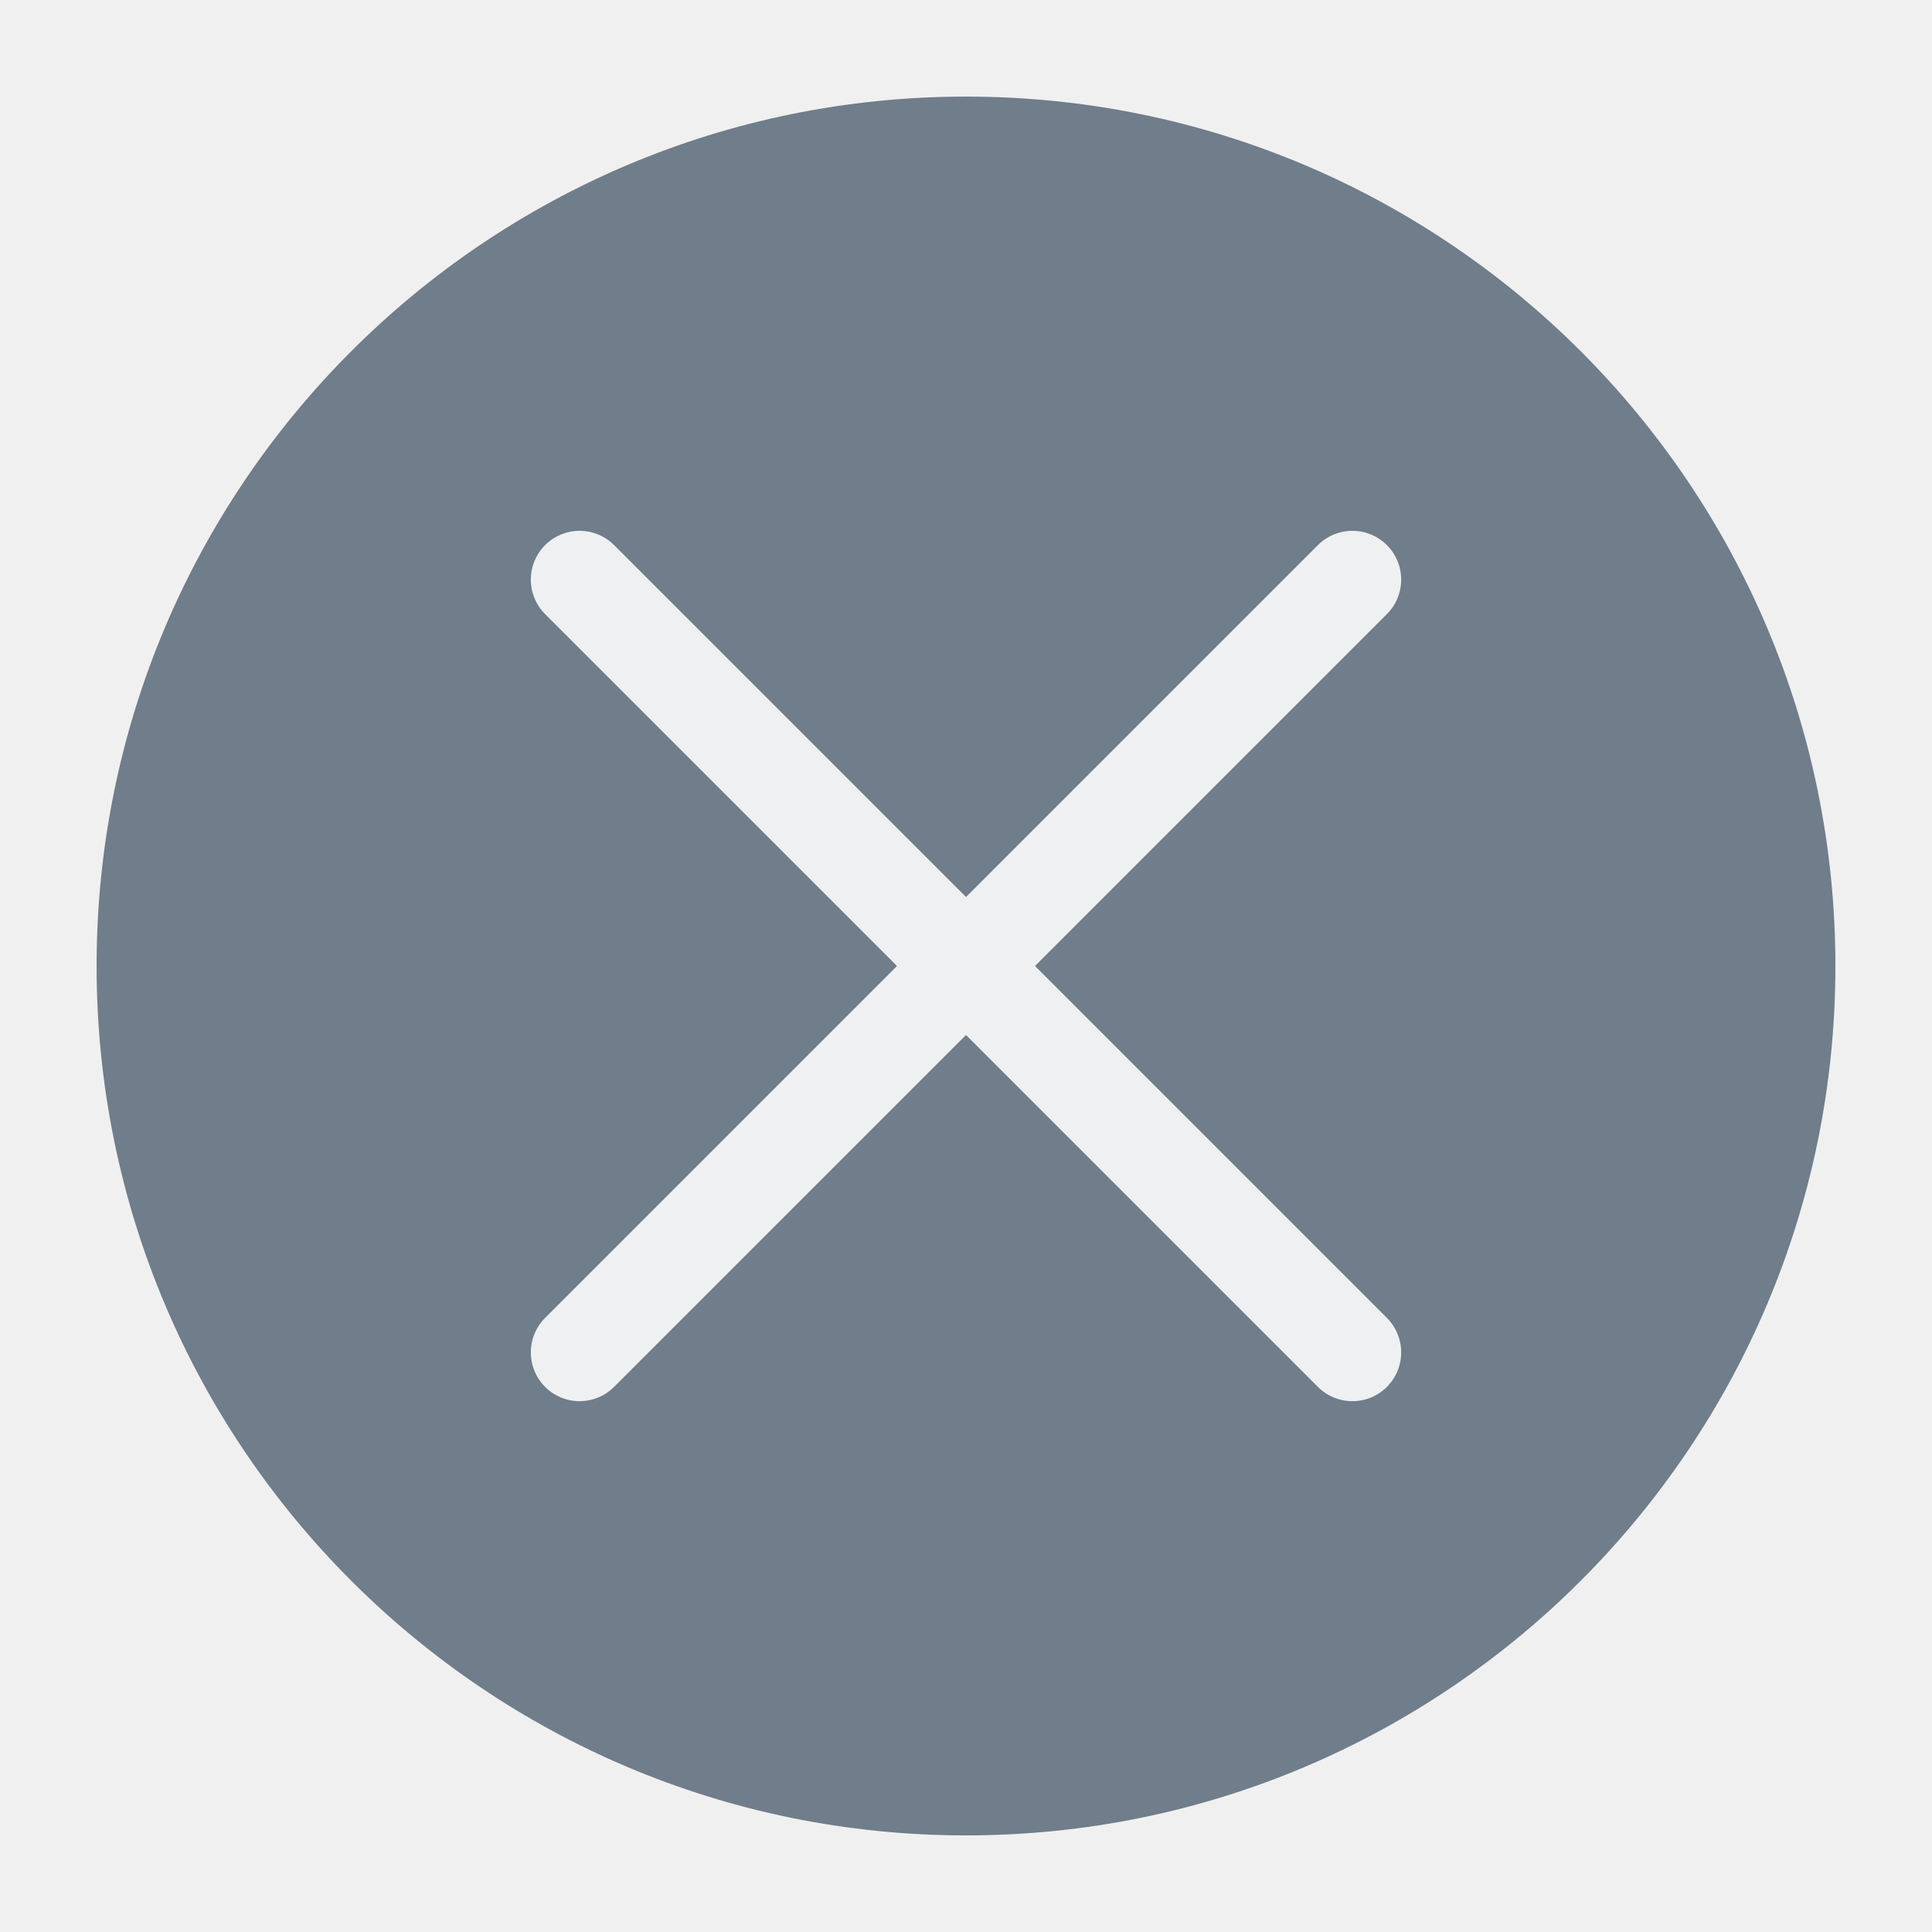
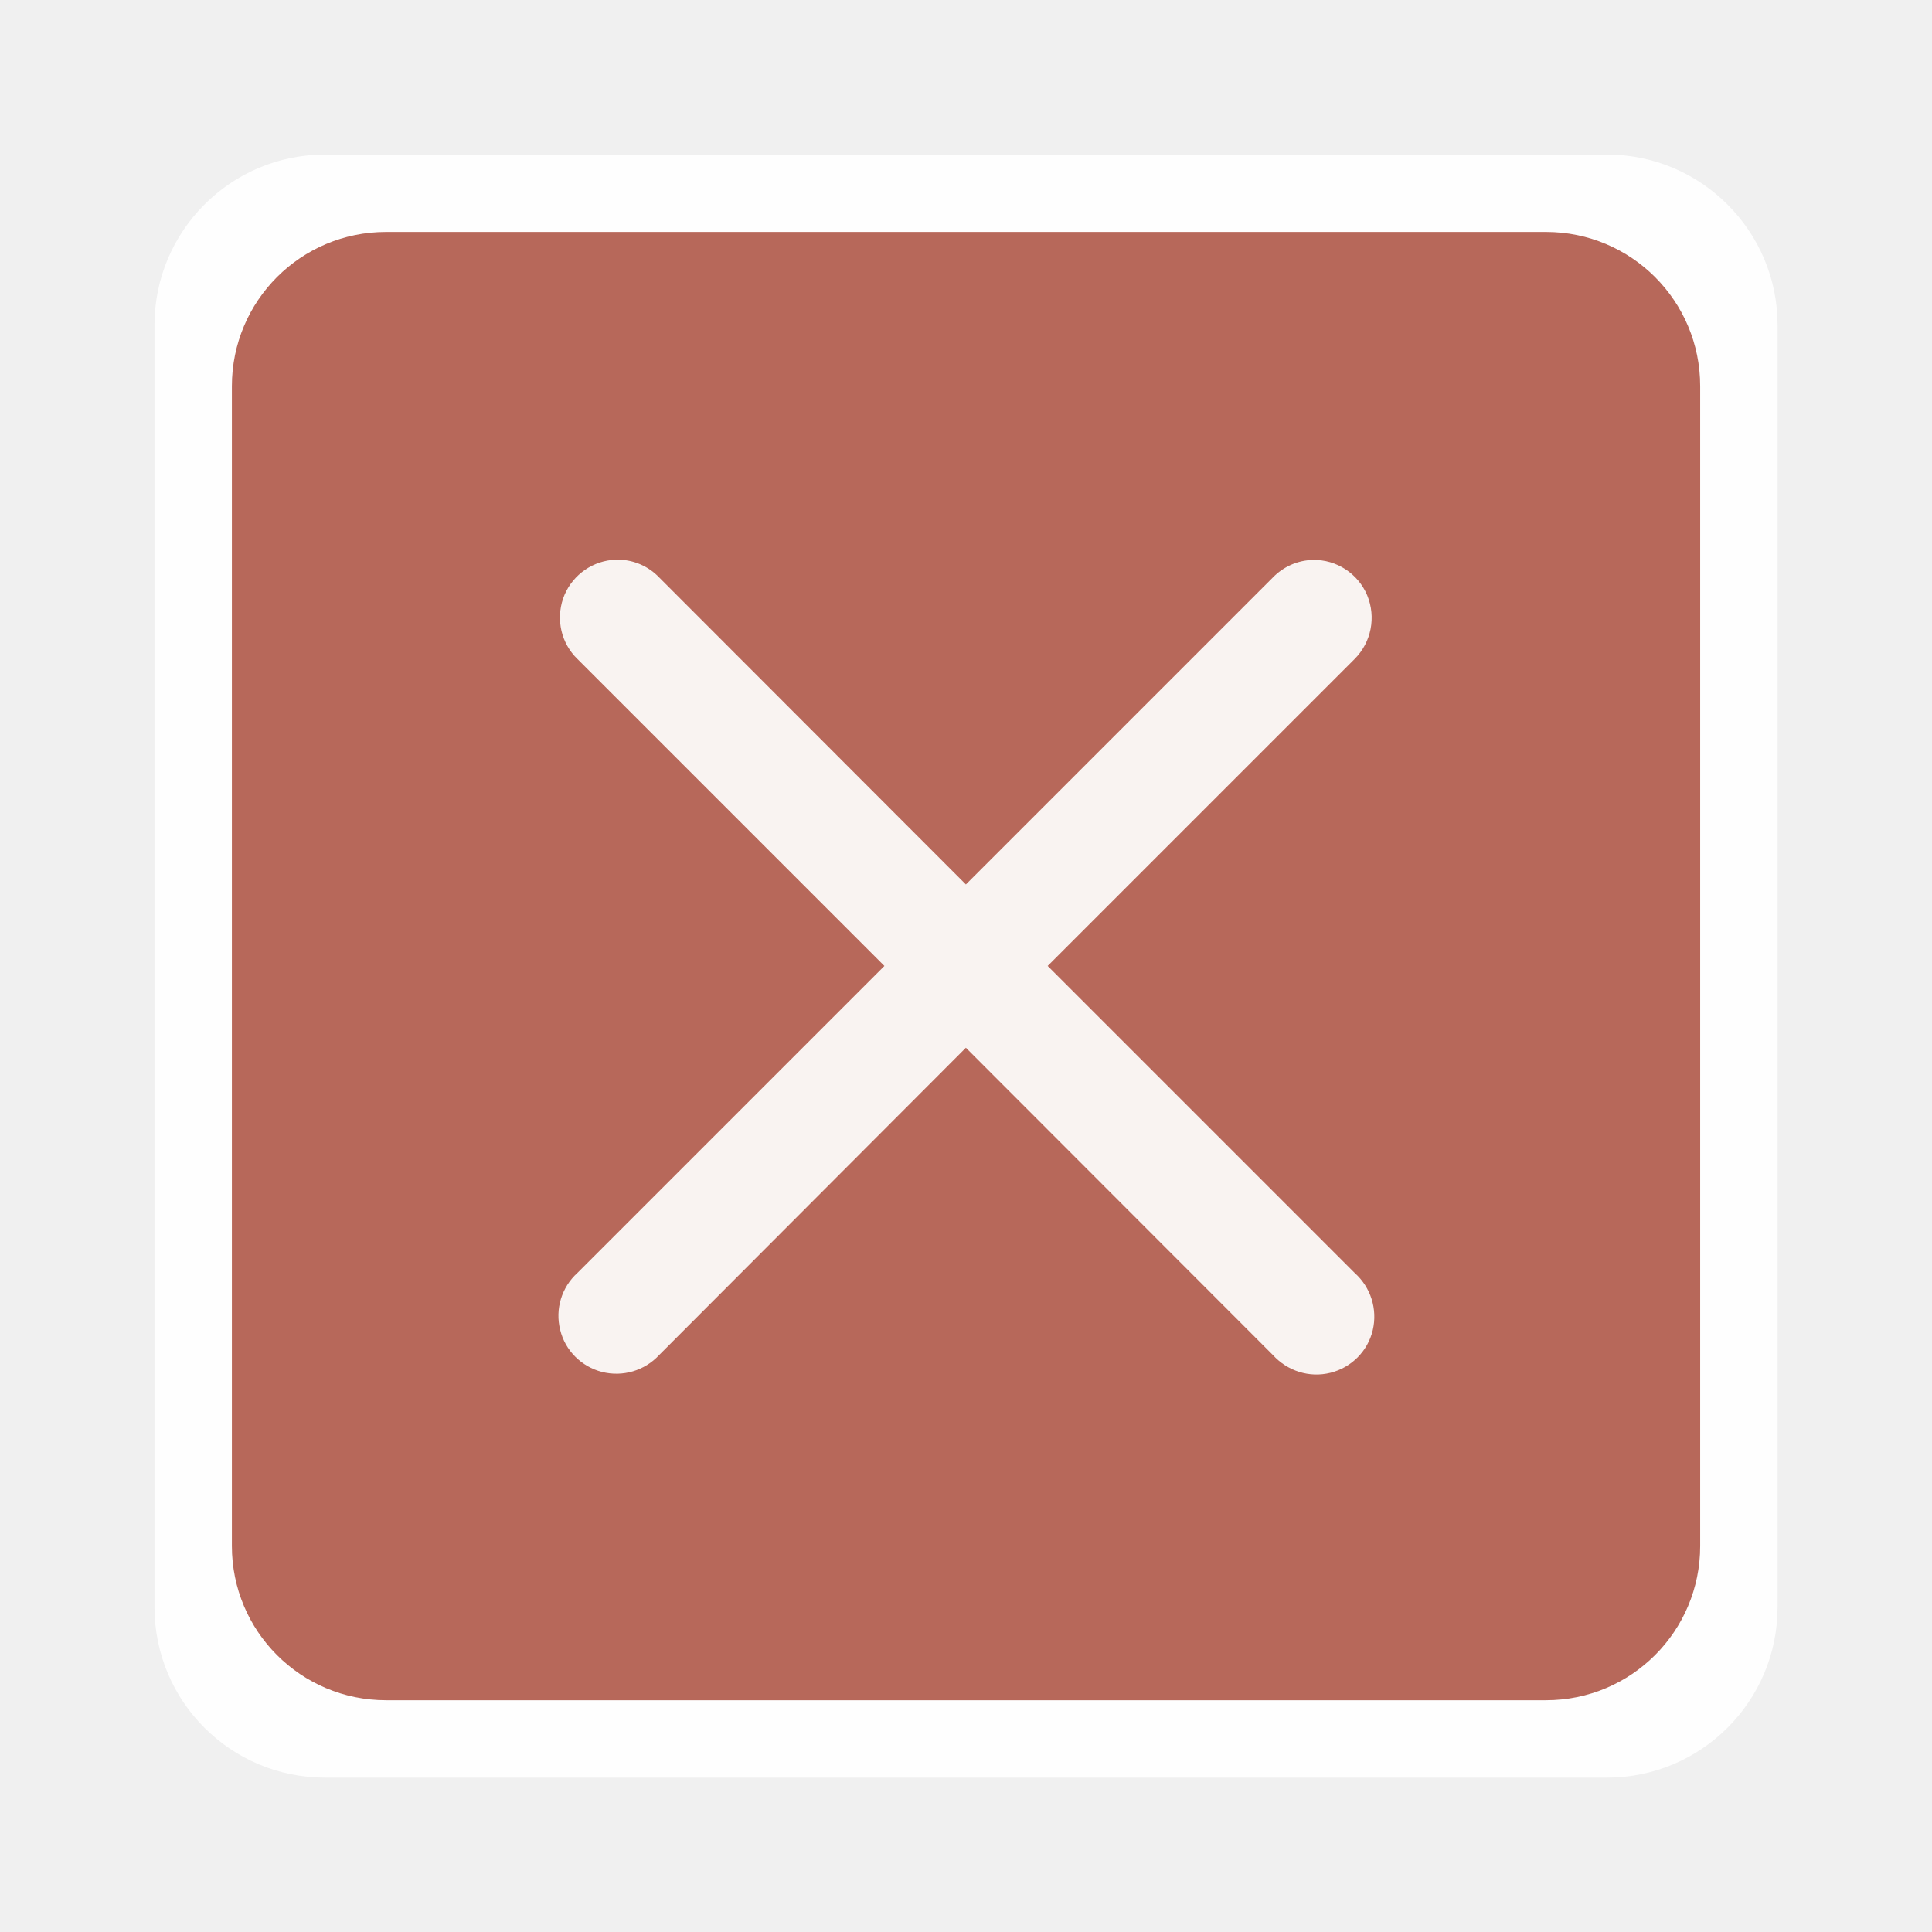
<svg xmlns="http://www.w3.org/2000/svg" viewBox="0 0 50 50" version="1.2" baseProfile="tiny">
  <defs>
</defs>
  <g fill="none" stroke="black" stroke-width="1" fill-rule="evenodd" stroke-linecap="square" stroke-linejoin="bevel">
-     <g fill="#707d8a" fill-opacity="1" stroke="none" transform="matrix(2.5,0,0,2.5,2.5,2.5)" font-family="Noto Sans" font-size="13" font-weight="400" font-style="normal">
-       <circle cx="9" cy="9" r="9" />
+     <g fill="none" stroke="none" transform="matrix(7.55905,0,0,7.55904,61.6887,-2146.88)" font-family="Noto Sans" font-size="13" font-weight="400" font-style="normal">
+       <rect x="-8.161" y="284.015" width="6.615" height="6.615" />
    </g>
-     <g fill="none" stroke="#eff0f1" stroke-opacity="1" stroke-width="1.01" stroke-linecap="round" stroke-linejoin="miter" stroke-miterlimit="2" transform="matrix(2.5,0,0,2.5,2.5,2.5)" font-family="Noto Sans" font-size="13" font-weight="400" font-style="normal">
-       <polyline fill="none" vector-effect="none" points="5,5 13,13 " />
-       <polyline fill="none" vector-effect="none" points="13,5 5,13 " />
+     <g fill="none" stroke="none" transform="matrix(7.55905,0,0,7.55904,61.6887,-2146.88)" font-family="Noto Sans" font-size="13" font-weight="400" font-style="normal">
+       <rect x="-8.161" y="284.015" width="6.615" height="6.615" />
+     </g>
+     <g fill="#ffffff" fill-opacity="1" stroke="none" transform="matrix(7.55905,0,0,7.55904,61.6887,-2146.88)" font-family="Noto Sans" font-size="13" font-weight="400" font-style="normal" opacity="0.913">
+       <path vector-effect="none" fill-rule="evenodd" d="M-7.632,285.128 C-7.632,284.806 -7.371,284.544 -7.048,284.544 L-2.659,284.544 C-2.337,284.544 -2.075,284.806 -2.075,285.128 L-2.075,289.517 C-2.075,289.84 -2.337,290.101 -2.659,290.101 L-7.048,290.101 C-7.371,290.101 -7.632,289.84 -7.632,289.517 L-7.632,285.128" />
+     </g>
+     <g fill="#b7685a" fill-opacity="1" stroke="none" transform="matrix(7.55905,0,0,7.55904,61.6887,-2146.88)" font-family="Noto Sans" font-size="13" font-weight="400" font-style="normal">
+       <path vector-effect="none" fill-rule="evenodd" d="M-7.367,285.337 C-7.367,285.045 -7.131,284.809 -6.839,284.809 L-2.868,284.809 C-2.576,284.809 -2.34,285.045 -2.34,285.337 L-2.34,289.308 C-2.34,289.6 -2.576,289.836 -2.868,289.836 L-6.839,289.836 C-7.131,289.836 -7.367,289.6 -7.367,289.308 L-7.367,285.337" />
+     </g>
+     <g fill="#ffffff" fill-opacity="1" stroke="none" transform="matrix(7.55905,0,0,7.55904,61.6887,-2146.88)" font-family="Noto Sans" font-size="12" font-weight="400" font-style="normal" opacity="0.917">
+       <path vector-effect="none" fill-rule="nonzero" d="M-6.046,285.931 C-6.053,285.931 -6.06,285.931 -6.066,285.932 C-6.143,285.94 -6.208,285.992 -6.233,286.064 C-6.258,286.137 -6.239,286.218 -6.184,286.271 L-5.133,287.322 L-6.184,288.373 C-6.238,288.422 -6.261,288.497 -6.243,288.568 C-6.226,288.639 -6.17,288.694 -6.1,288.712 C-6.029,288.73 -5.954,288.708 -5.904,288.654 L-4.854,287.602 L-3.803,288.654 C-3.753,288.709 -3.678,288.733 -3.606,288.715 C-3.534,288.697 -3.478,288.641 -3.461,288.569 C-3.444,288.497 -3.468,288.422 -3.523,288.373 L-4.574,287.322 L-3.523,286.271 C-3.466,286.214 -3.449,286.128 -3.48,286.053 C-3.511,285.979 -3.585,285.93 -3.666,285.932 C-3.718,285.933 -3.767,285.955 -3.803,285.992 L-4.854,287.043 L-5.904,285.992 C-5.941,285.953 -5.993,285.931 -6.046,285.931 L-6.046,285.931" />
    </g>
    <g fill="none" stroke="#000000" stroke-opacity="1" stroke-width="1" stroke-linecap="square" stroke-linejoin="bevel" transform="matrix(1,0,0,1,0,0)" font-family="Noto Sans" font-size="13" font-weight="400" font-style="normal">
</g>
  </g>
</svg>
